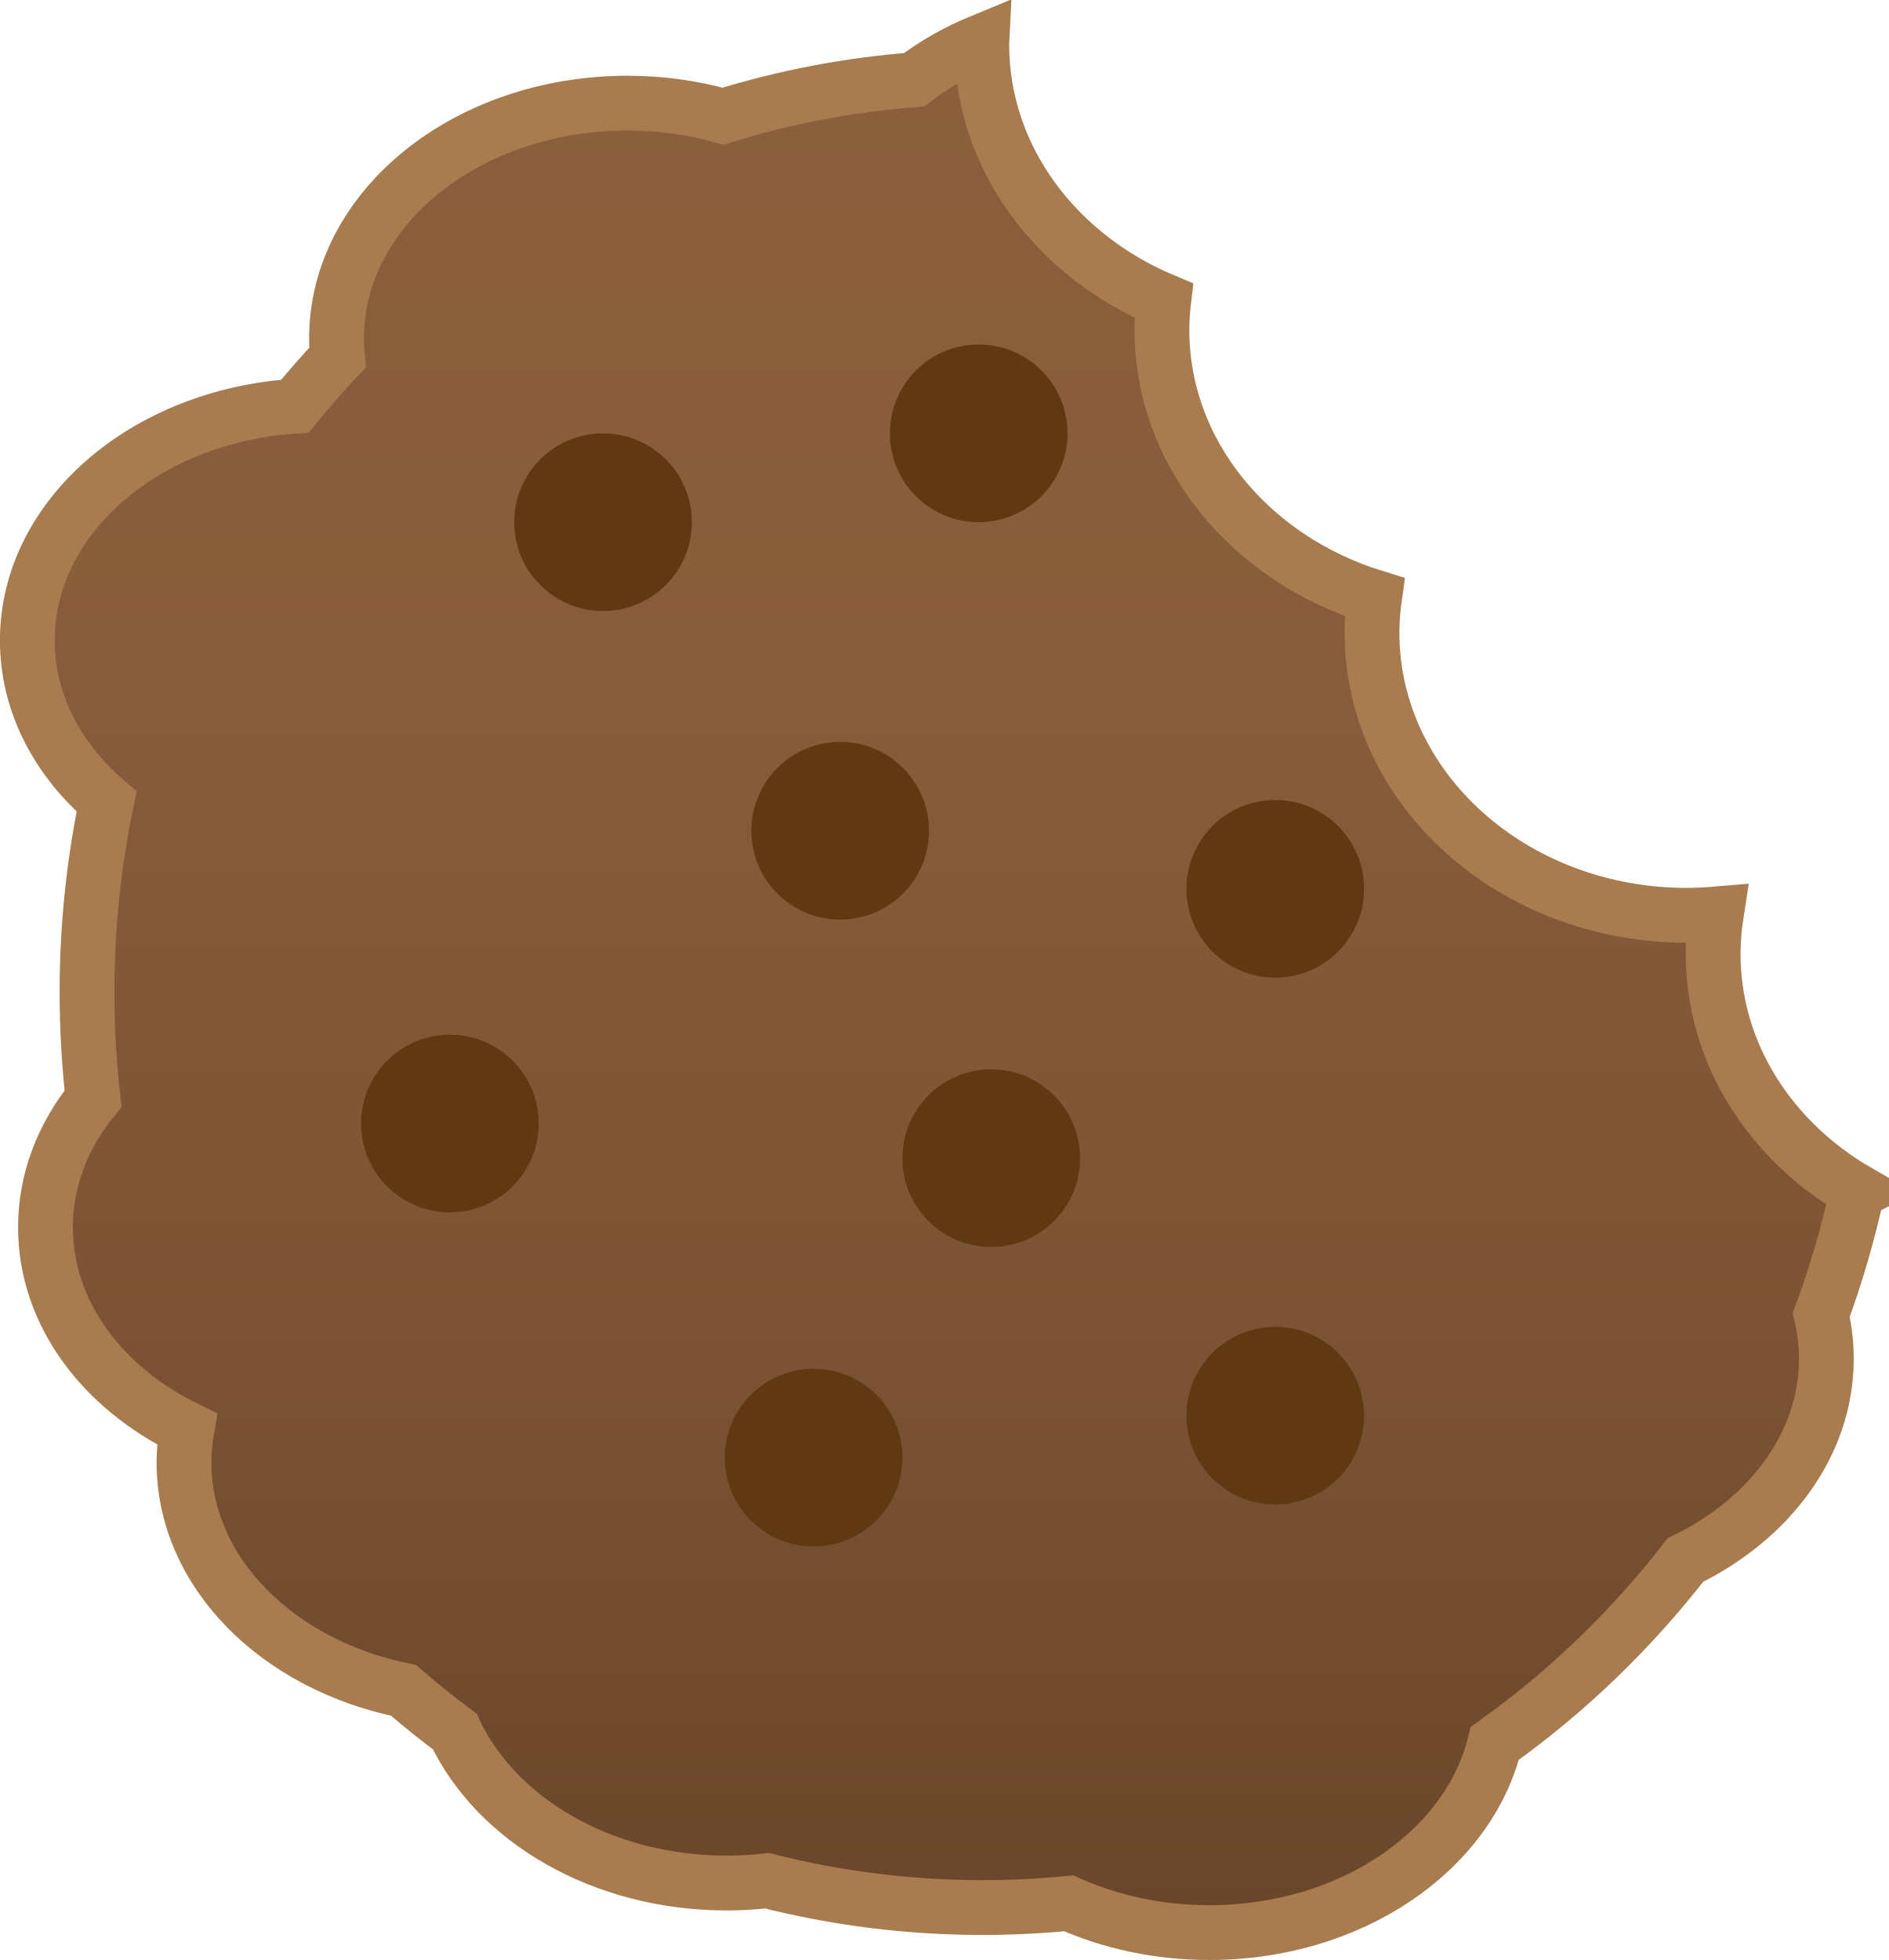
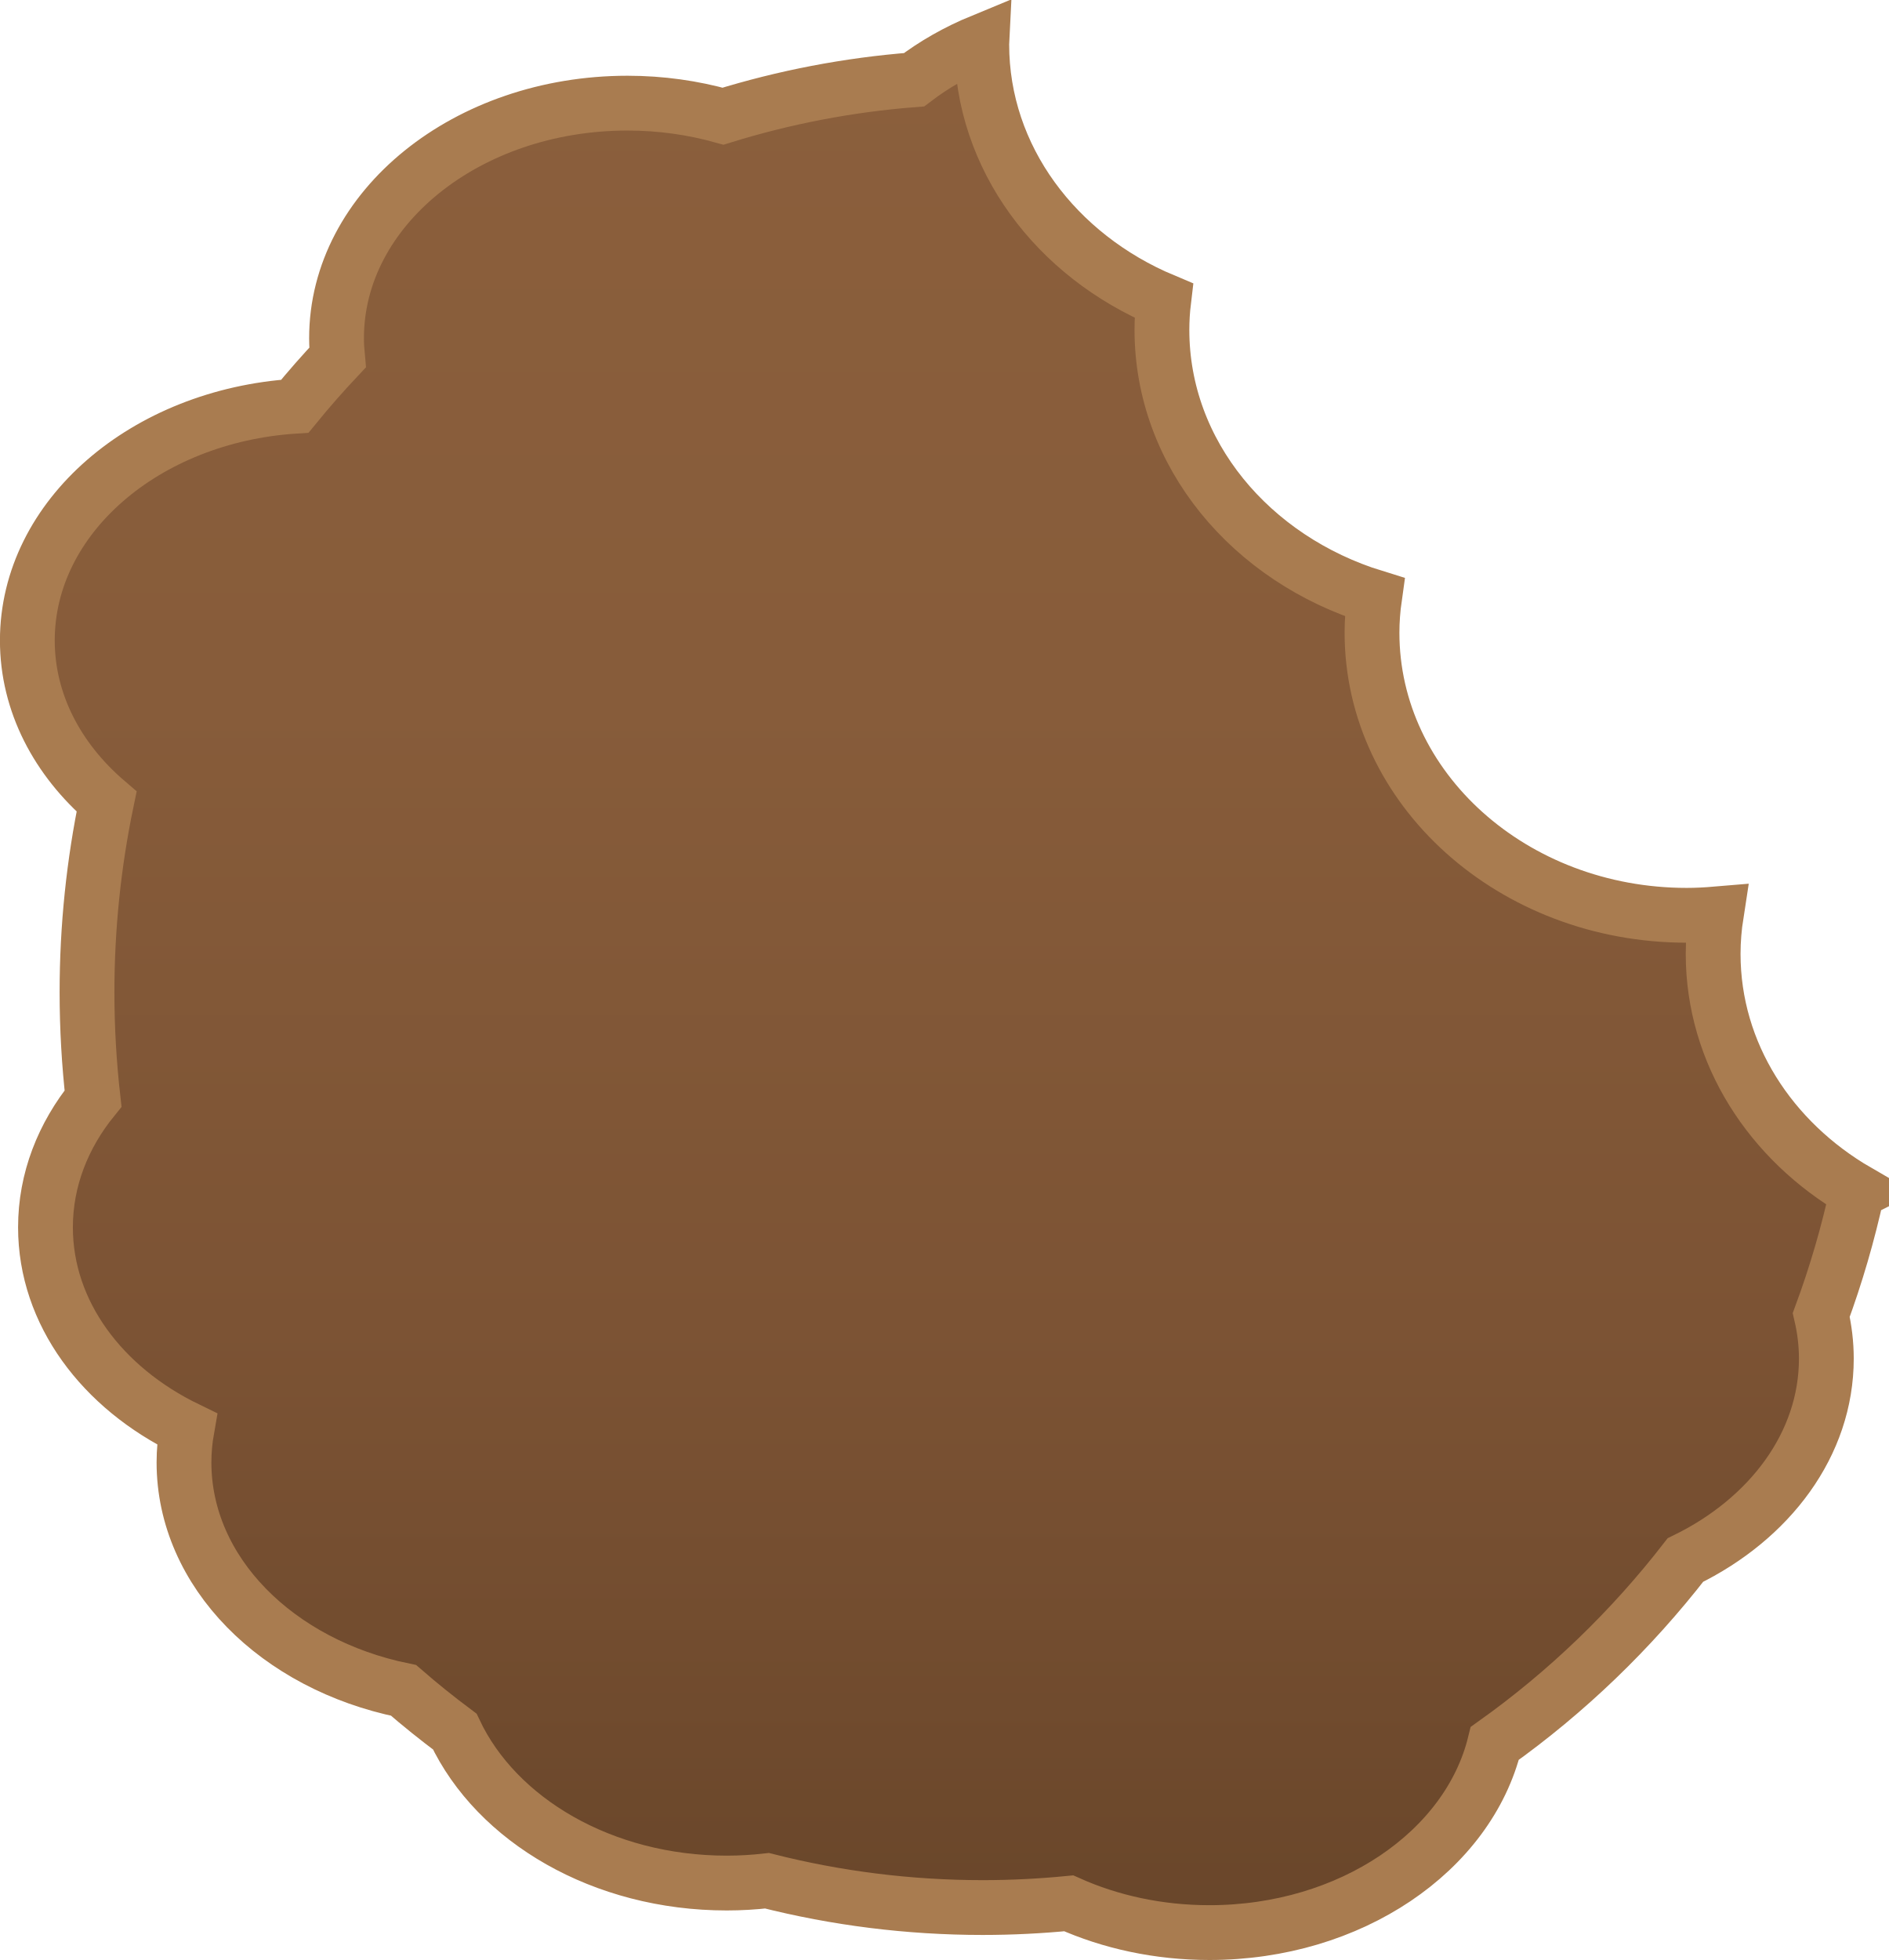
<svg xmlns="http://www.w3.org/2000/svg" id="Layer_2" viewBox="0 0 344.65 357.63">
  <defs>
    <style>
      .cls-1 {
-         fill: #603913;
-       }
- 
-       .cls-2 {
        fill: url(#linear-gradient);
        stroke: #a97c50;
        stroke-miterlimit: 10;
        stroke-width: 10px;
      }
    </style>
    <linearGradient id="linear-gradient" x1="171.99" y1="7.5" x2="171.99" y2="352.63" gradientUnits="userSpaceOnUse">
      <stop offset="0" stop-color="#8b5f3c" />
      <stop offset=".35" stop-color="#875c3a" />
      <stop offset=".68" stop-color="#7c5334" />
      <stop offset="1" stop-color="#69462a" />
      <stop offset="1" stop-color="#69462a" />
    </linearGradient>
  </defs>
  <g id="Layer_1-2" data-name="Layer_1">
-     <path class="cls-2" d="M338.98,217.39c-15.83-9.18-26.32-25.16-26.32-43.34,0-2.48.21-4.91.58-7.29-1.78.15-3.57.25-5.39.25-31.73,0-57.45-23.09-57.45-51.57,0-2.19.17-4.35.47-6.47-22.57-6.95-38.81-26.16-38.81-48.78,0-1.8.11-3.58.32-5.33-19.6-8.21-33.2-26.05-33.2-46.76,0-.2.01-.39.02-.59-4.54,1.87-8.71,4.24-12.38,7.04-12.03.93-23.7,3.2-34.86,6.65-5.46-1.53-11.32-2.38-17.43-2.38-29.33,0-53.11,19.2-53.11,42.89,0,1.19.08,2.36.19,3.52-2.7,2.87-5.3,5.83-7.8,8.89-27.32,1.77-48.82,20.22-48.82,42.74,0,11.38,5.5,21.72,14.46,29.4-2.33,11.22-3.57,22.86-3.57,34.79,0,6.56.38,13.04,1.1,19.4-5.48,6.75-8.68,14.82-8.68,23.49,0,15.63,10.35,29.3,25.82,36.8-.35,1.99-.54,4.03-.54,6.1,0,20.06,17.05,36.89,40.07,41.59,3.02,2.62,6.15,5.13,9.35,7.52,7.62,16.15,26.96,27.64,49.64,27.64,2.5,0,4.95-.15,7.35-.42,12.61,3.19,25.8,4.89,39.38,4.89,5.29,0,10.52-.27,15.68-.77,7.61,3.4,16.36,5.34,25.67,5.34,25.79,0,47.27-14.85,52.09-34.53,13.14-9.36,24.86-20.65,34.79-33.45,15.41-7.51,25.72-21.16,25.72-36.75,0-2.72-.33-5.38-.93-7.97,2.69-7.28,4.89-14.81,6.57-22.53Z" />
-     <circle class="cls-1" cx="110.06" cy="95.28" r="16.21" />
-     <circle class="cls-1" cx="82.11" cy="205" r="16.21" />
-     <circle class="cls-1" cx="148.49" cy="265.97" r="16.21" />
-     <circle class="cls-1" cx="153.34" cy="151.58" r="16.21" />
-     <circle class="cls-1" cx="232.74" cy="258.31" r="16.21" />
-     <circle class="cls-1" cx="180.91" cy="211.33" r="16.21" />
-     <circle class="cls-1" cx="178.62" cy="79.07" r="16.21" />
-     <circle class="cls-1" cx="232.74" cy="162.18" r="16.21" />
+     <path class="cls-1" d="M338.98,217.39c-15.83-9.18-26.32-25.16-26.32-43.34,0-2.48.21-4.91.58-7.29-1.78.15-3.57.25-5.39.25-31.73,0-57.45-23.09-57.45-51.57,0-2.19.17-4.35.47-6.47-22.57-6.95-38.81-26.16-38.81-48.78,0-1.8.11-3.58.32-5.33-19.6-8.21-33.2-26.05-33.2-46.76,0-.2.01-.39.02-.59-4.54,1.87-8.71,4.24-12.38,7.04-12.03.93-23.7,3.2-34.86,6.65-5.46-1.53-11.32-2.38-17.43-2.38-29.33,0-53.11,19.2-53.11,42.89,0,1.19.08,2.36.19,3.52-2.7,2.87-5.3,5.83-7.8,8.89-27.32,1.77-48.82,20.22-48.82,42.74,0,11.38,5.5,21.72,14.46,29.4-2.33,11.22-3.57,22.86-3.57,34.79,0,6.56.38,13.04,1.1,19.4-5.48,6.75-8.68,14.82-8.68,23.49,0,15.63,10.35,29.3,25.82,36.8-.35,1.99-.54,4.03-.54,6.1,0,20.06,17.05,36.89,40.07,41.59,3.02,2.62,6.15,5.13,9.35,7.52,7.62,16.15,26.96,27.64,49.64,27.64,2.5,0,4.95-.15,7.35-.42,12.61,3.19,25.8,4.89,39.38,4.89,5.29,0,10.52-.27,15.68-.77,7.61,3.4,16.36,5.34,25.67,5.34,25.79,0,47.27-14.85,52.09-34.53,13.14-9.36,24.86-20.65,34.79-33.45,15.41-7.51,25.72-21.16,25.72-36.75,0-2.72-.33-5.38-.93-7.97,2.69-7.28,4.89-14.81,6.57-22.53Z" />
  </g>
</svg>
